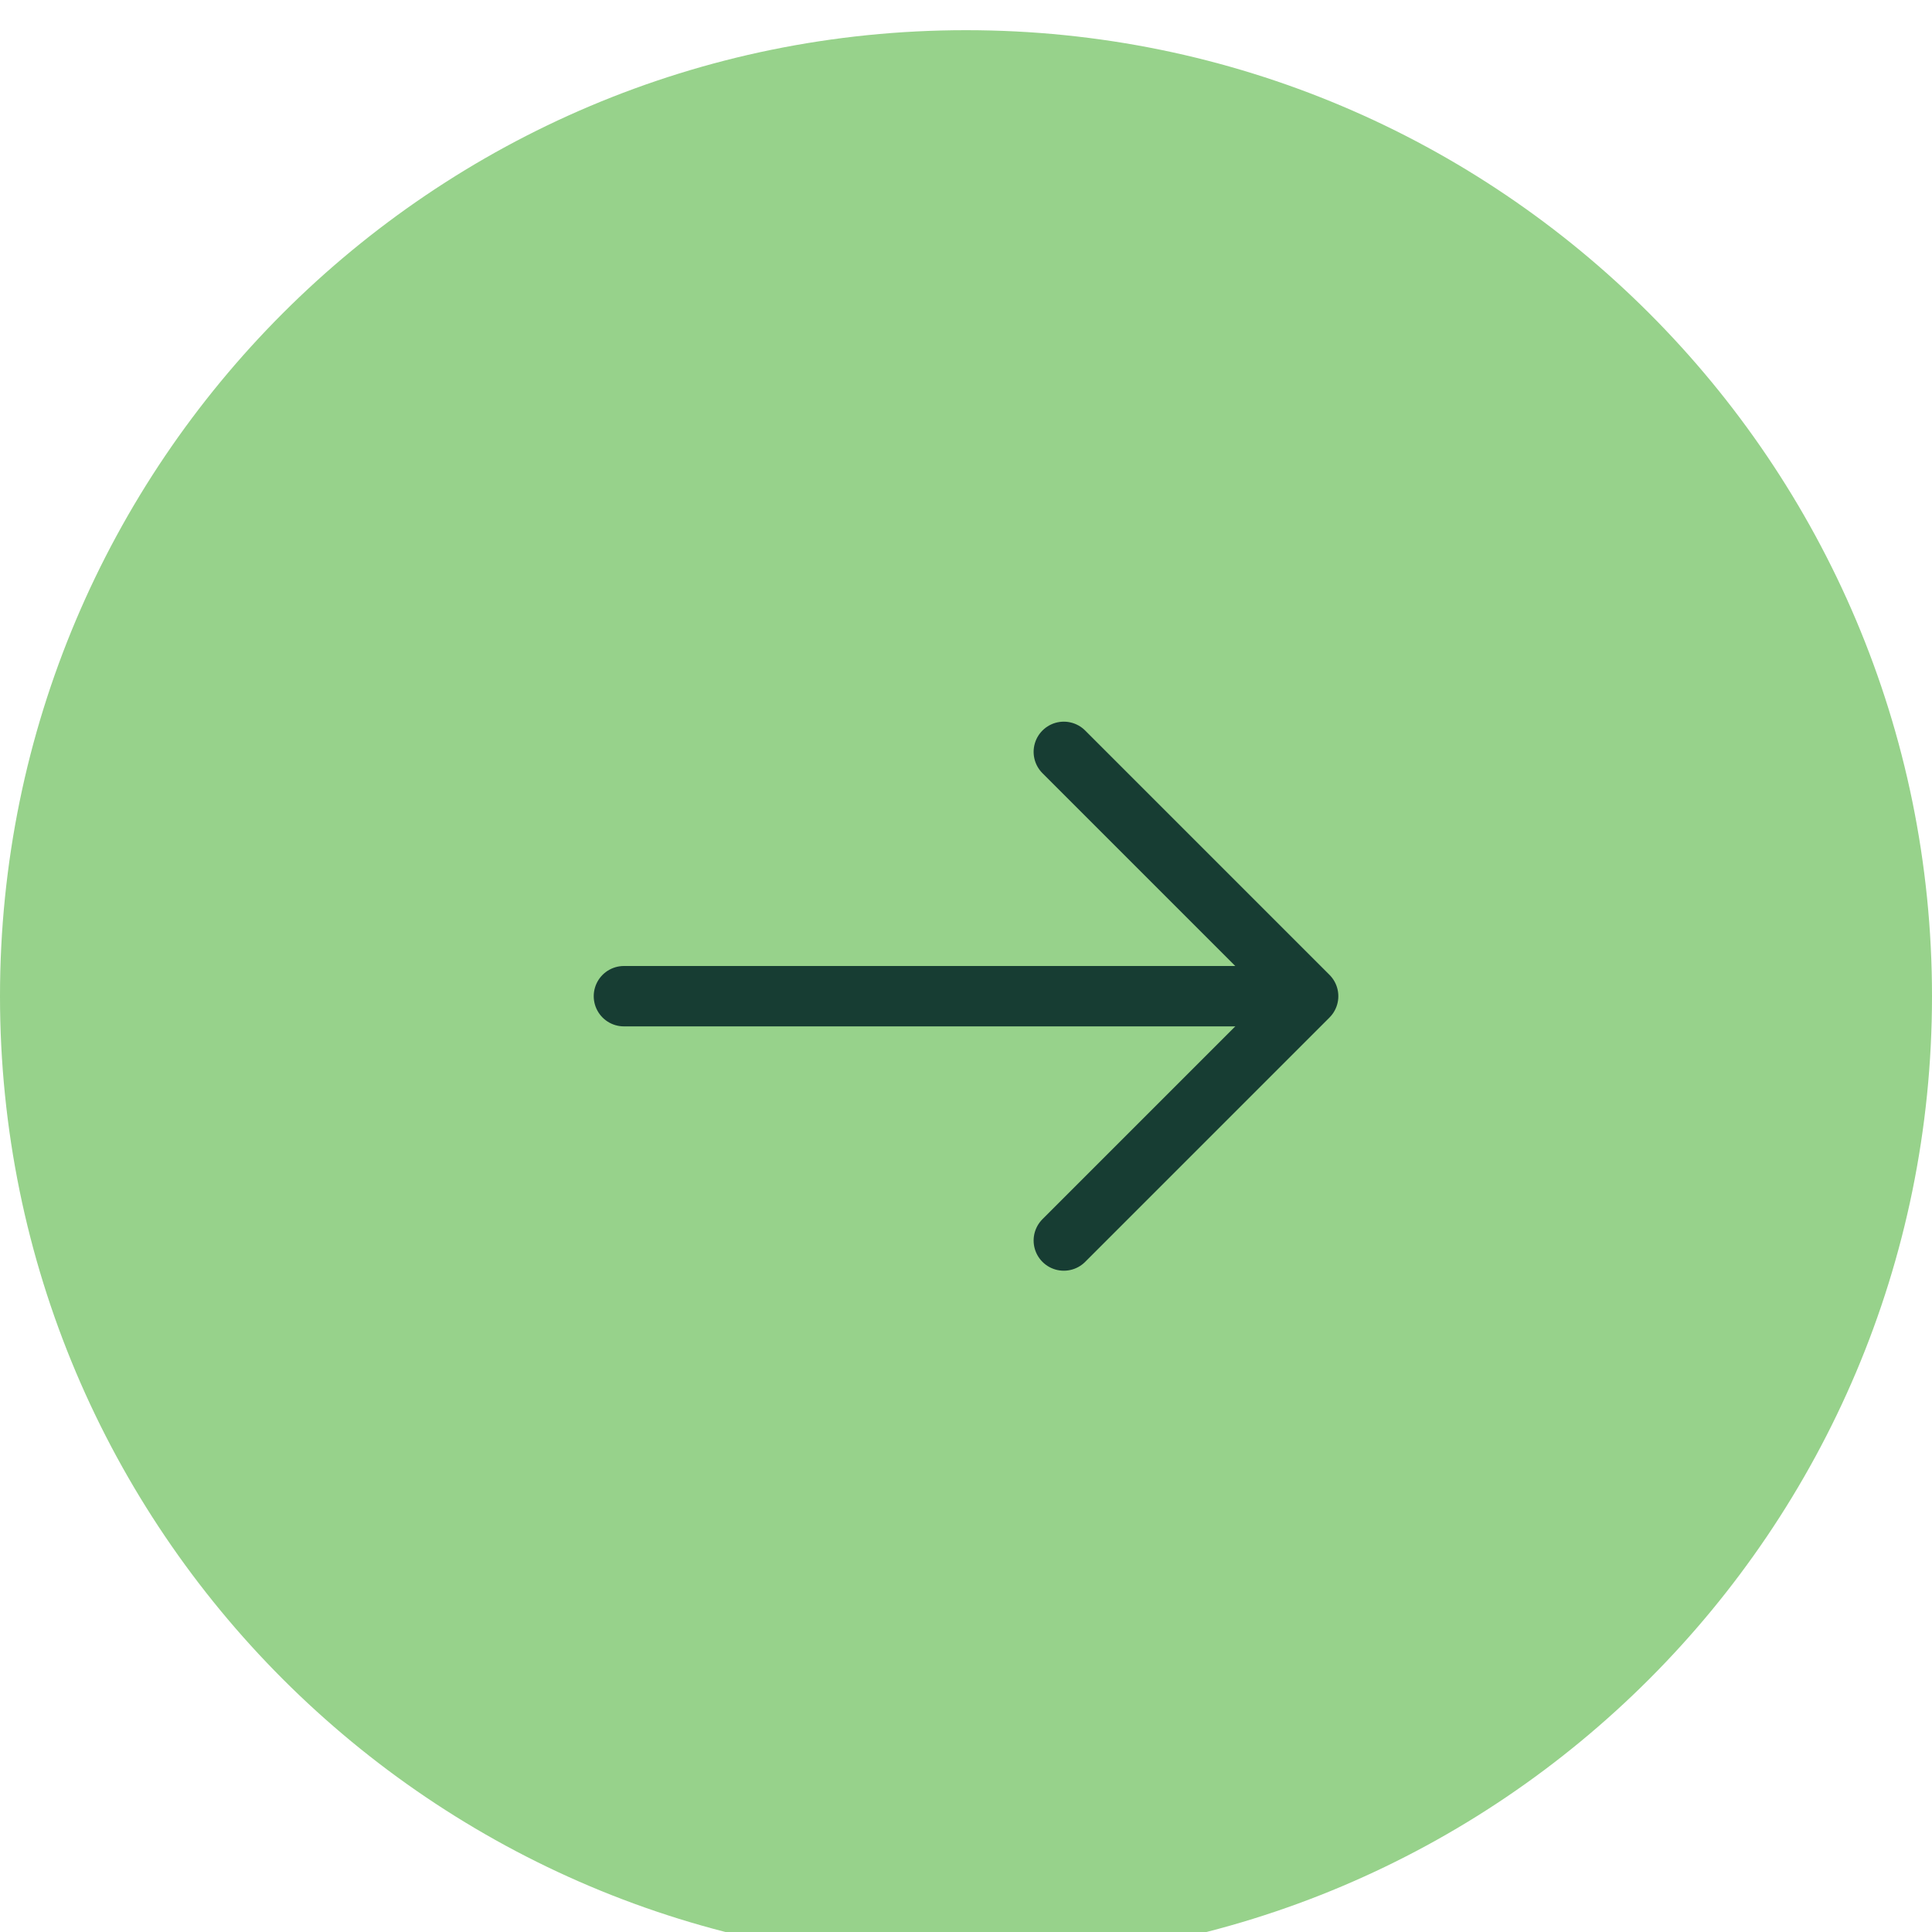
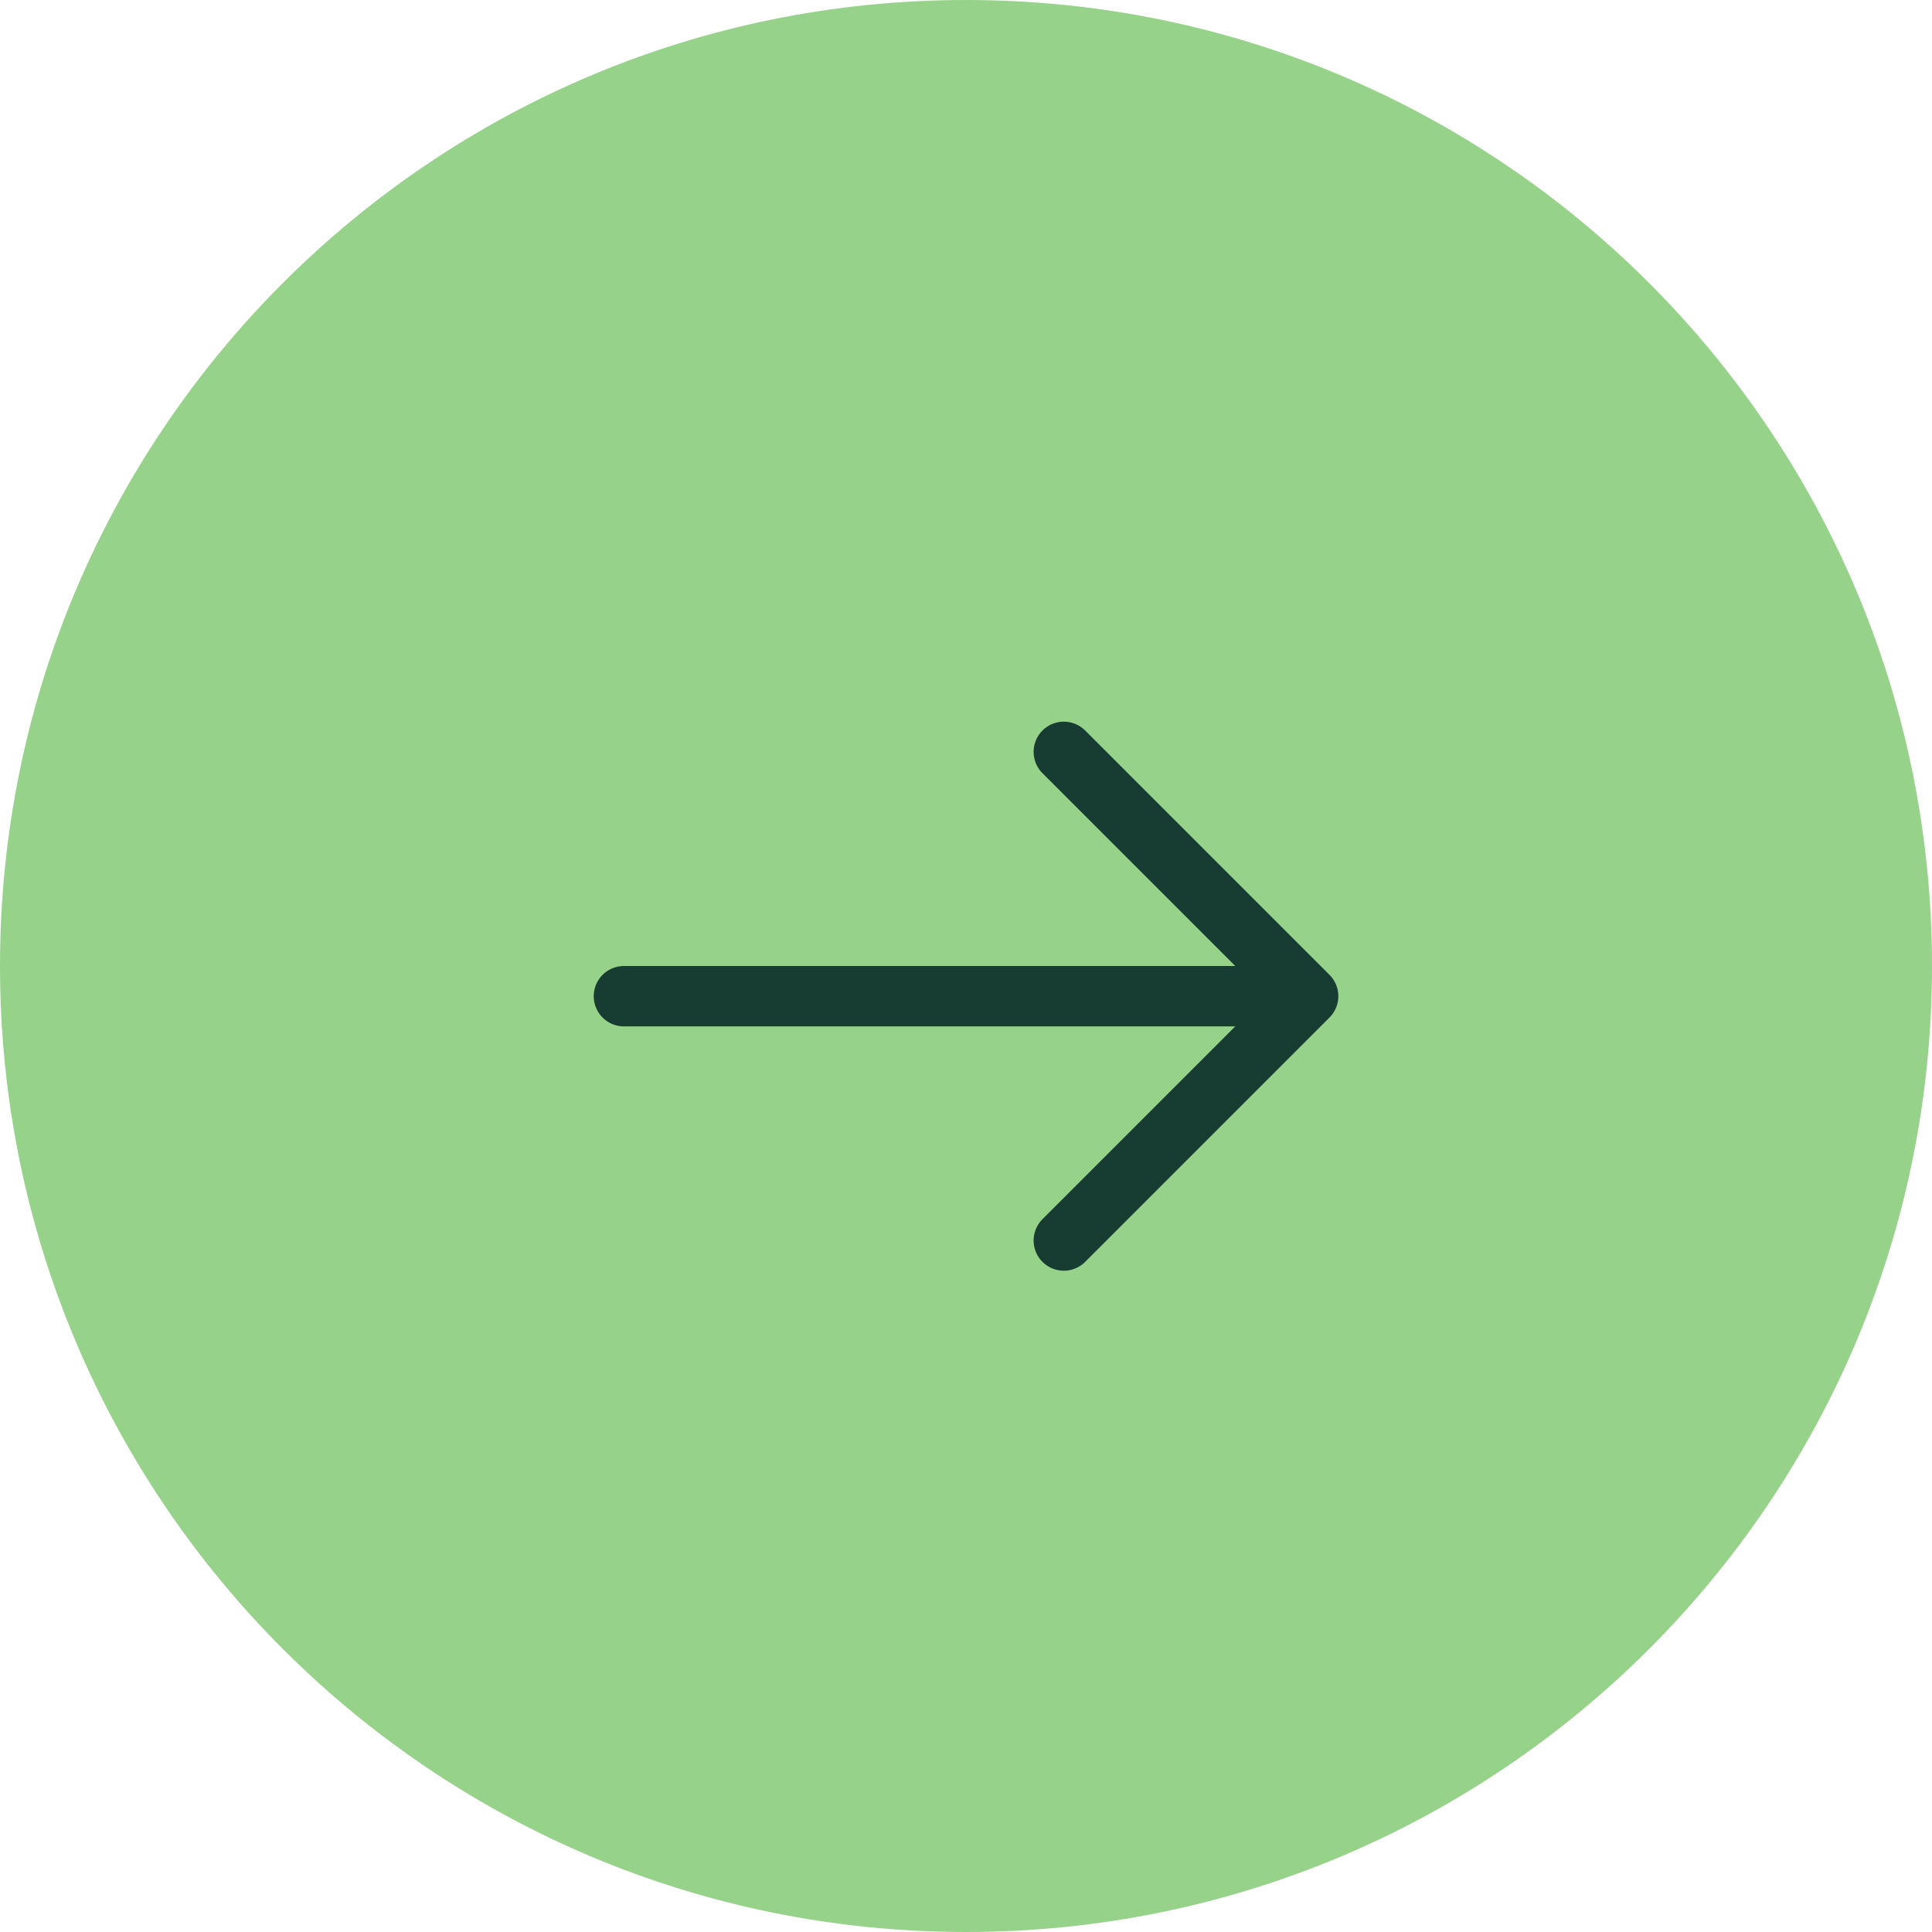
<svg xmlns="http://www.w3.org/2000/svg" width="32" height="32" viewBox="0 0 32 32" fill="none">
-   <rect y="0.5" width="32" height="32" rx="16" fill="#97D28B" />
+   <rect y="0" width="32" height="32" rx="16" fill="#97D28B" />
  <path d="M17.62 12.453L21.667 16.5L17.62 20.547" stroke="#173D33" stroke-miterlimit="10" stroke-linecap="round" stroke-linejoin="round" />
  <path d="M10.334 16.5H21.553" stroke="#173D33" stroke-miterlimit="10" stroke-linecap="round" stroke-linejoin="round" />
</svg>
